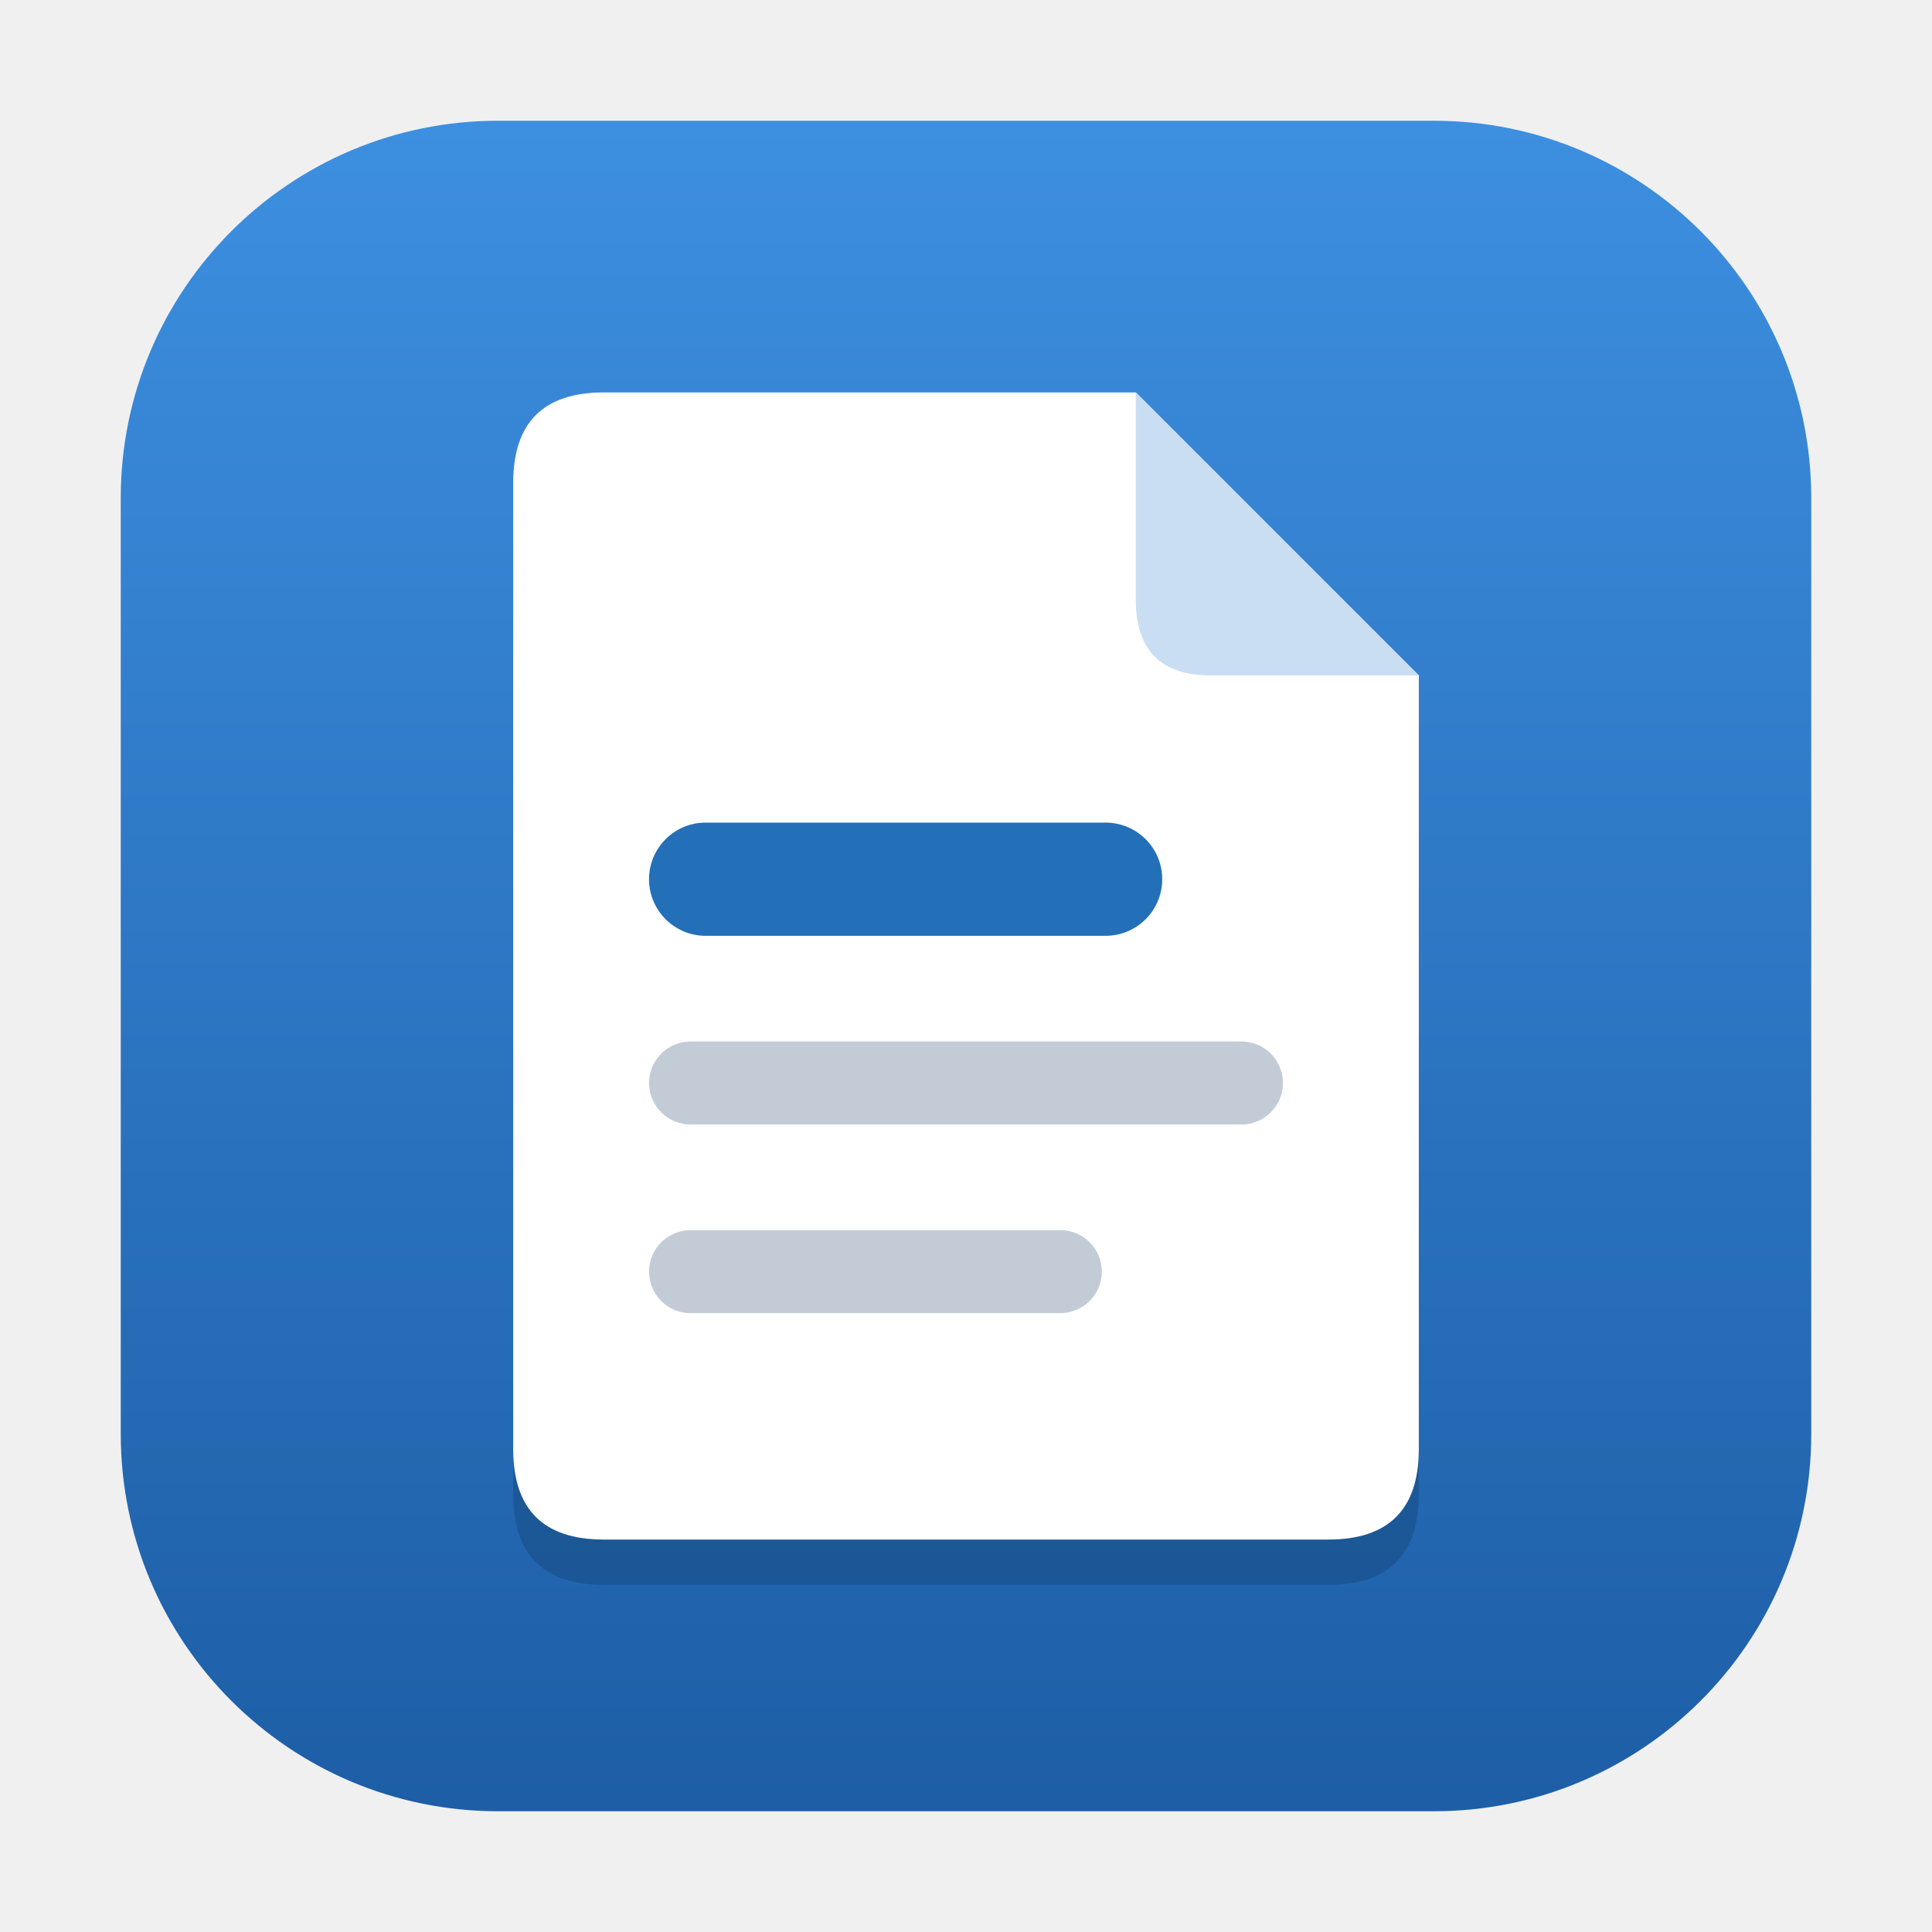
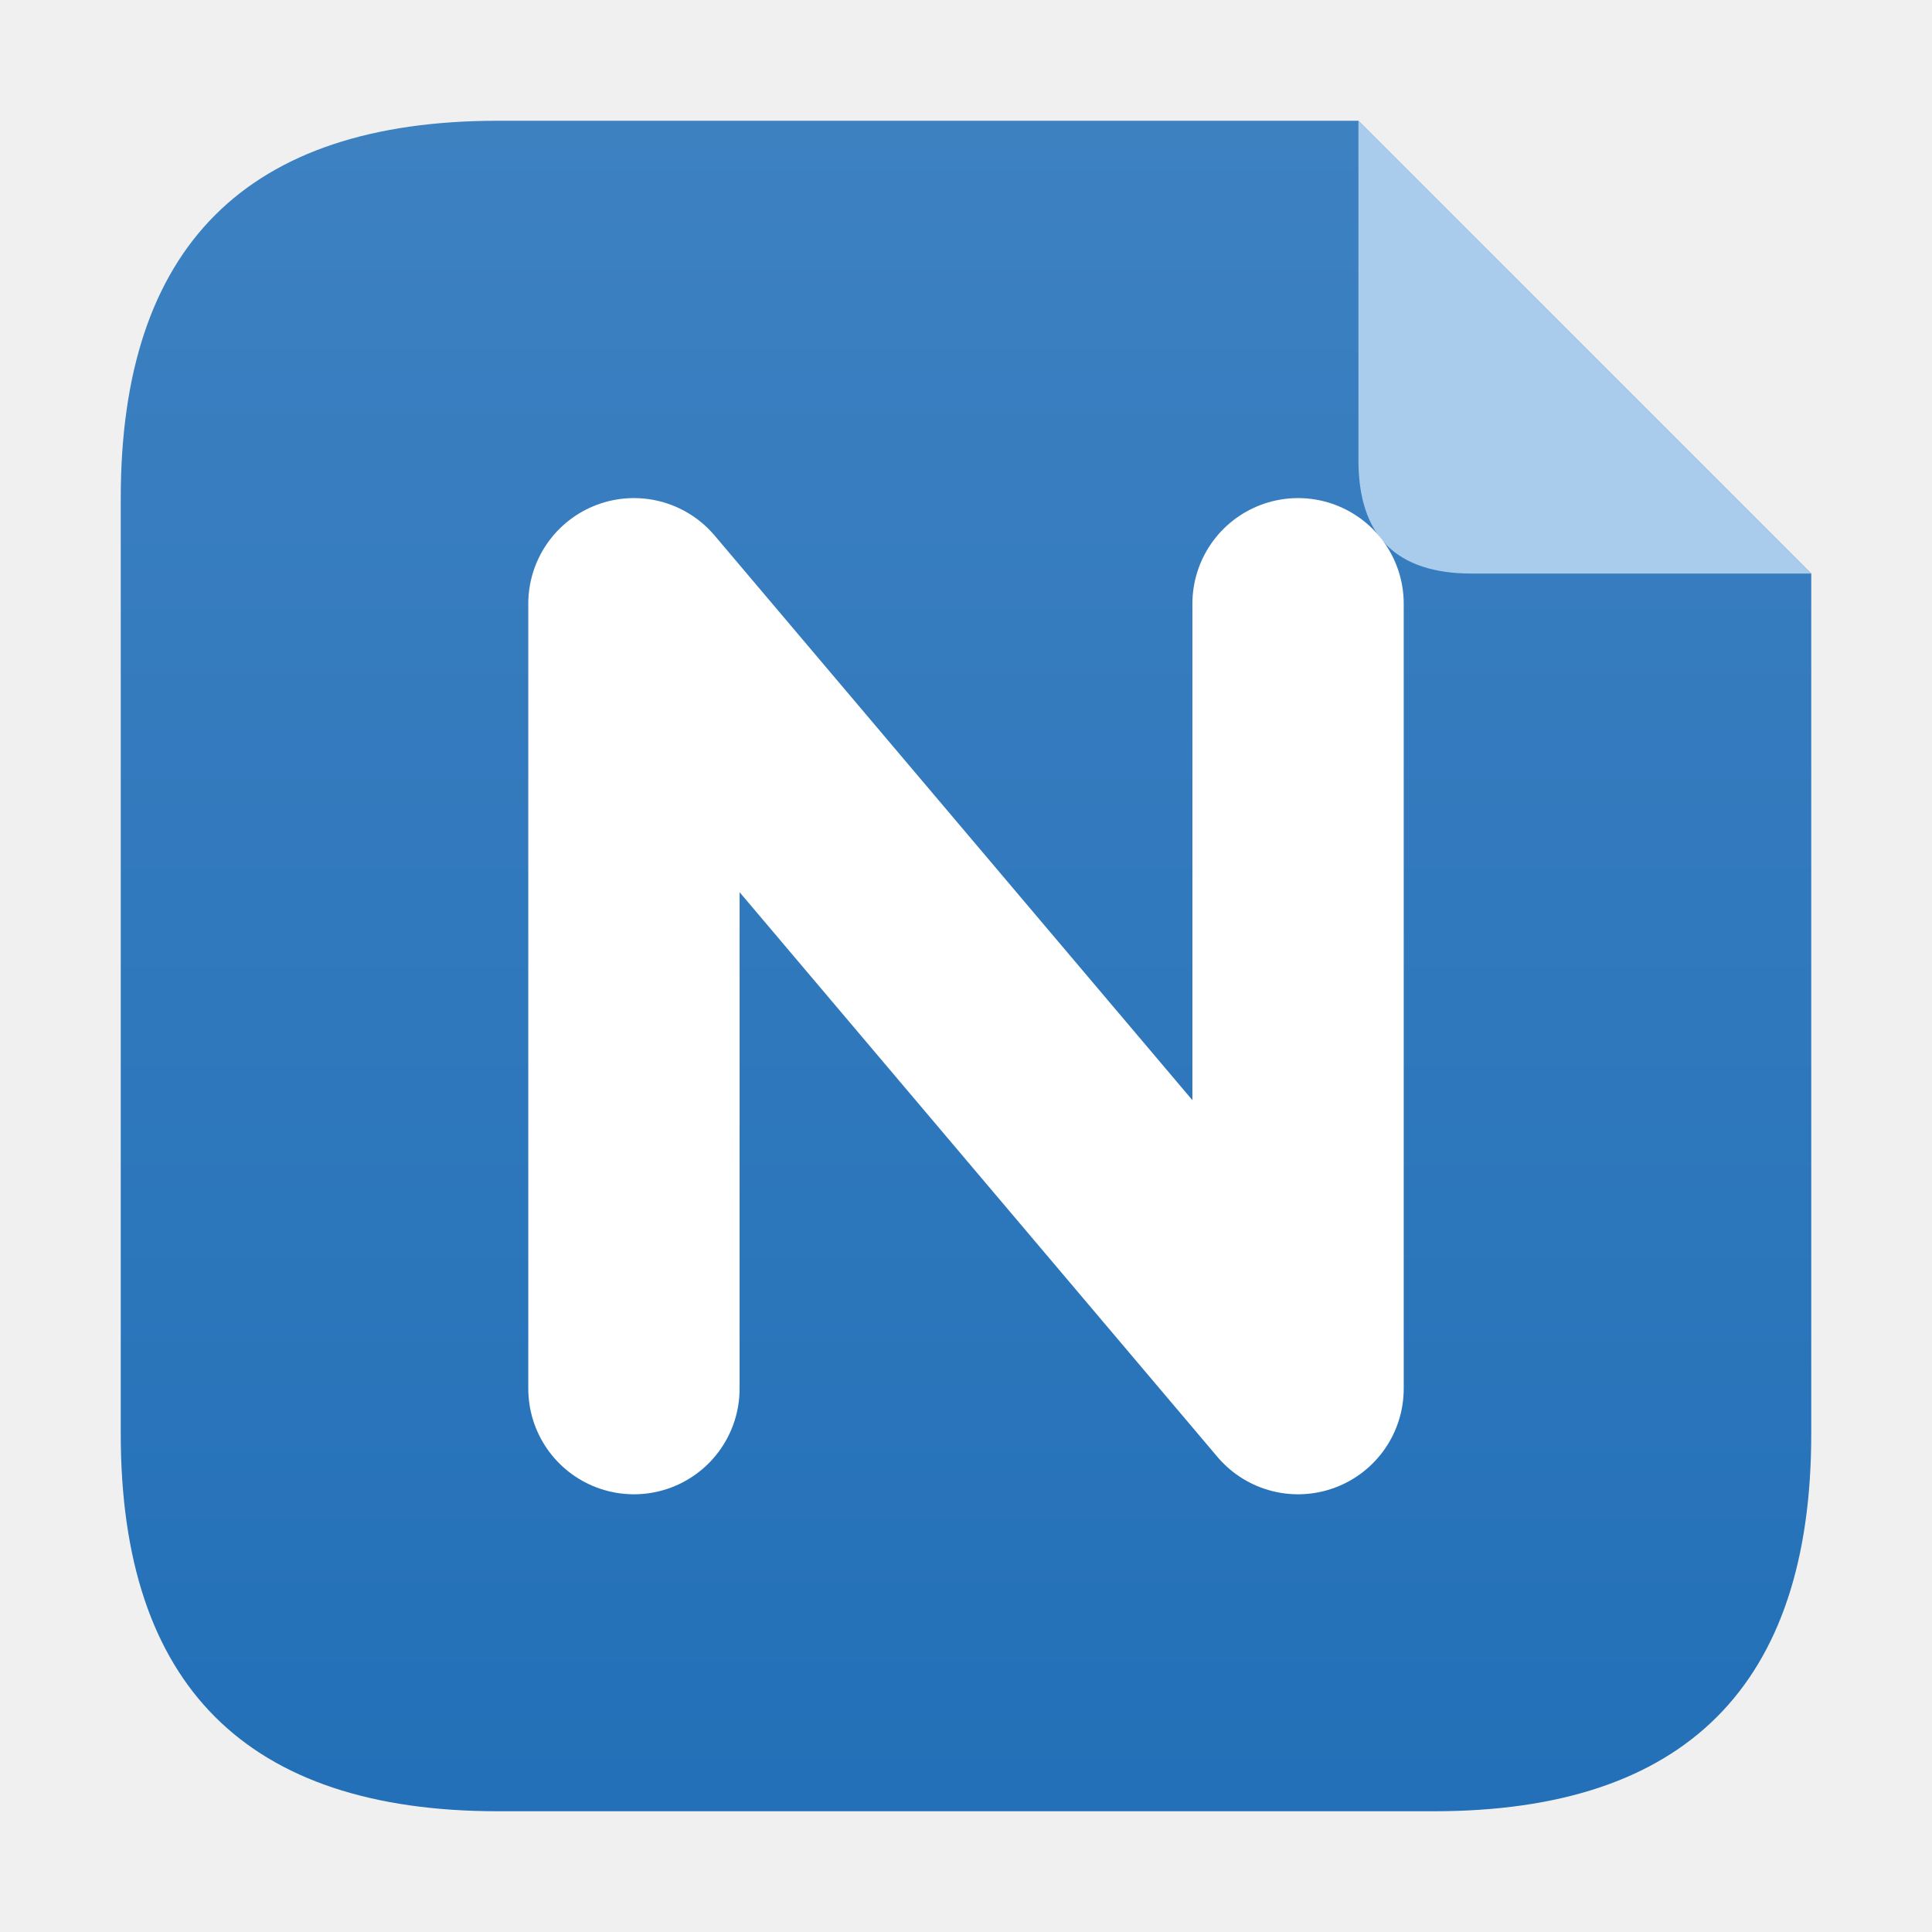
<svg xmlns="http://www.w3.org/2000/svg" viewBox="0 0 1024 1024">
  <defs>
    <linearGradient id="tile" x1="0" y1="0" x2="0" y2="1">
-       <stop offset="0" stop-color="#3d8fe0" />
-       <stop offset="1" stop-color="#1d5ea6" />
+       <stop offset="0" stop-color="#3d81c1" />
+       <stop offset="1" stop-color="#2370b8" />
    </linearGradient>
  </defs>
-   <rect x="64" y="64" width="896" height="896" rx="200" fill="url(#tile)" />
-   <path d="M320 232H602L752 382V792Q752 840 704 840H320Q272 840 272 792V280Q272 232 320 232Z" fill="#0b2f57" opacity="0.28" />
-   <path d="M320 208H602L752 358V768Q752 816 704 816H320Q272 816 272 768V256Q272 208 320 208Z" fill="#ffffff" />
-   <path d="M602 208V318Q602 358 642 358H752Z" fill="#c9def3" />
-   <rect x="344" y="436" width="272" height="60" rx="30" fill="#2370b8" />
-   <rect x="344" y="552" width="336" height="44" rx="22" fill="#c3ccd6" />
-   <rect x="344" y="652" width="240" height="44" rx="22" fill="#c3ccd6" />
+   <path d="M264 64H720L960 304V760Q960 960 760 960H264Q64 960 64 760V264Q64 64 264 64Z" fill="url(#tile)" />
+   <path d="M720 64V244Q720 304 780 304H960Z" fill="#a9cbec" />
+   <path d="M336 736V320L688 736V320" fill="none" stroke="#fff" stroke-width="112" stroke-linecap="round" stroke-linejoin="round" />
</svg>
